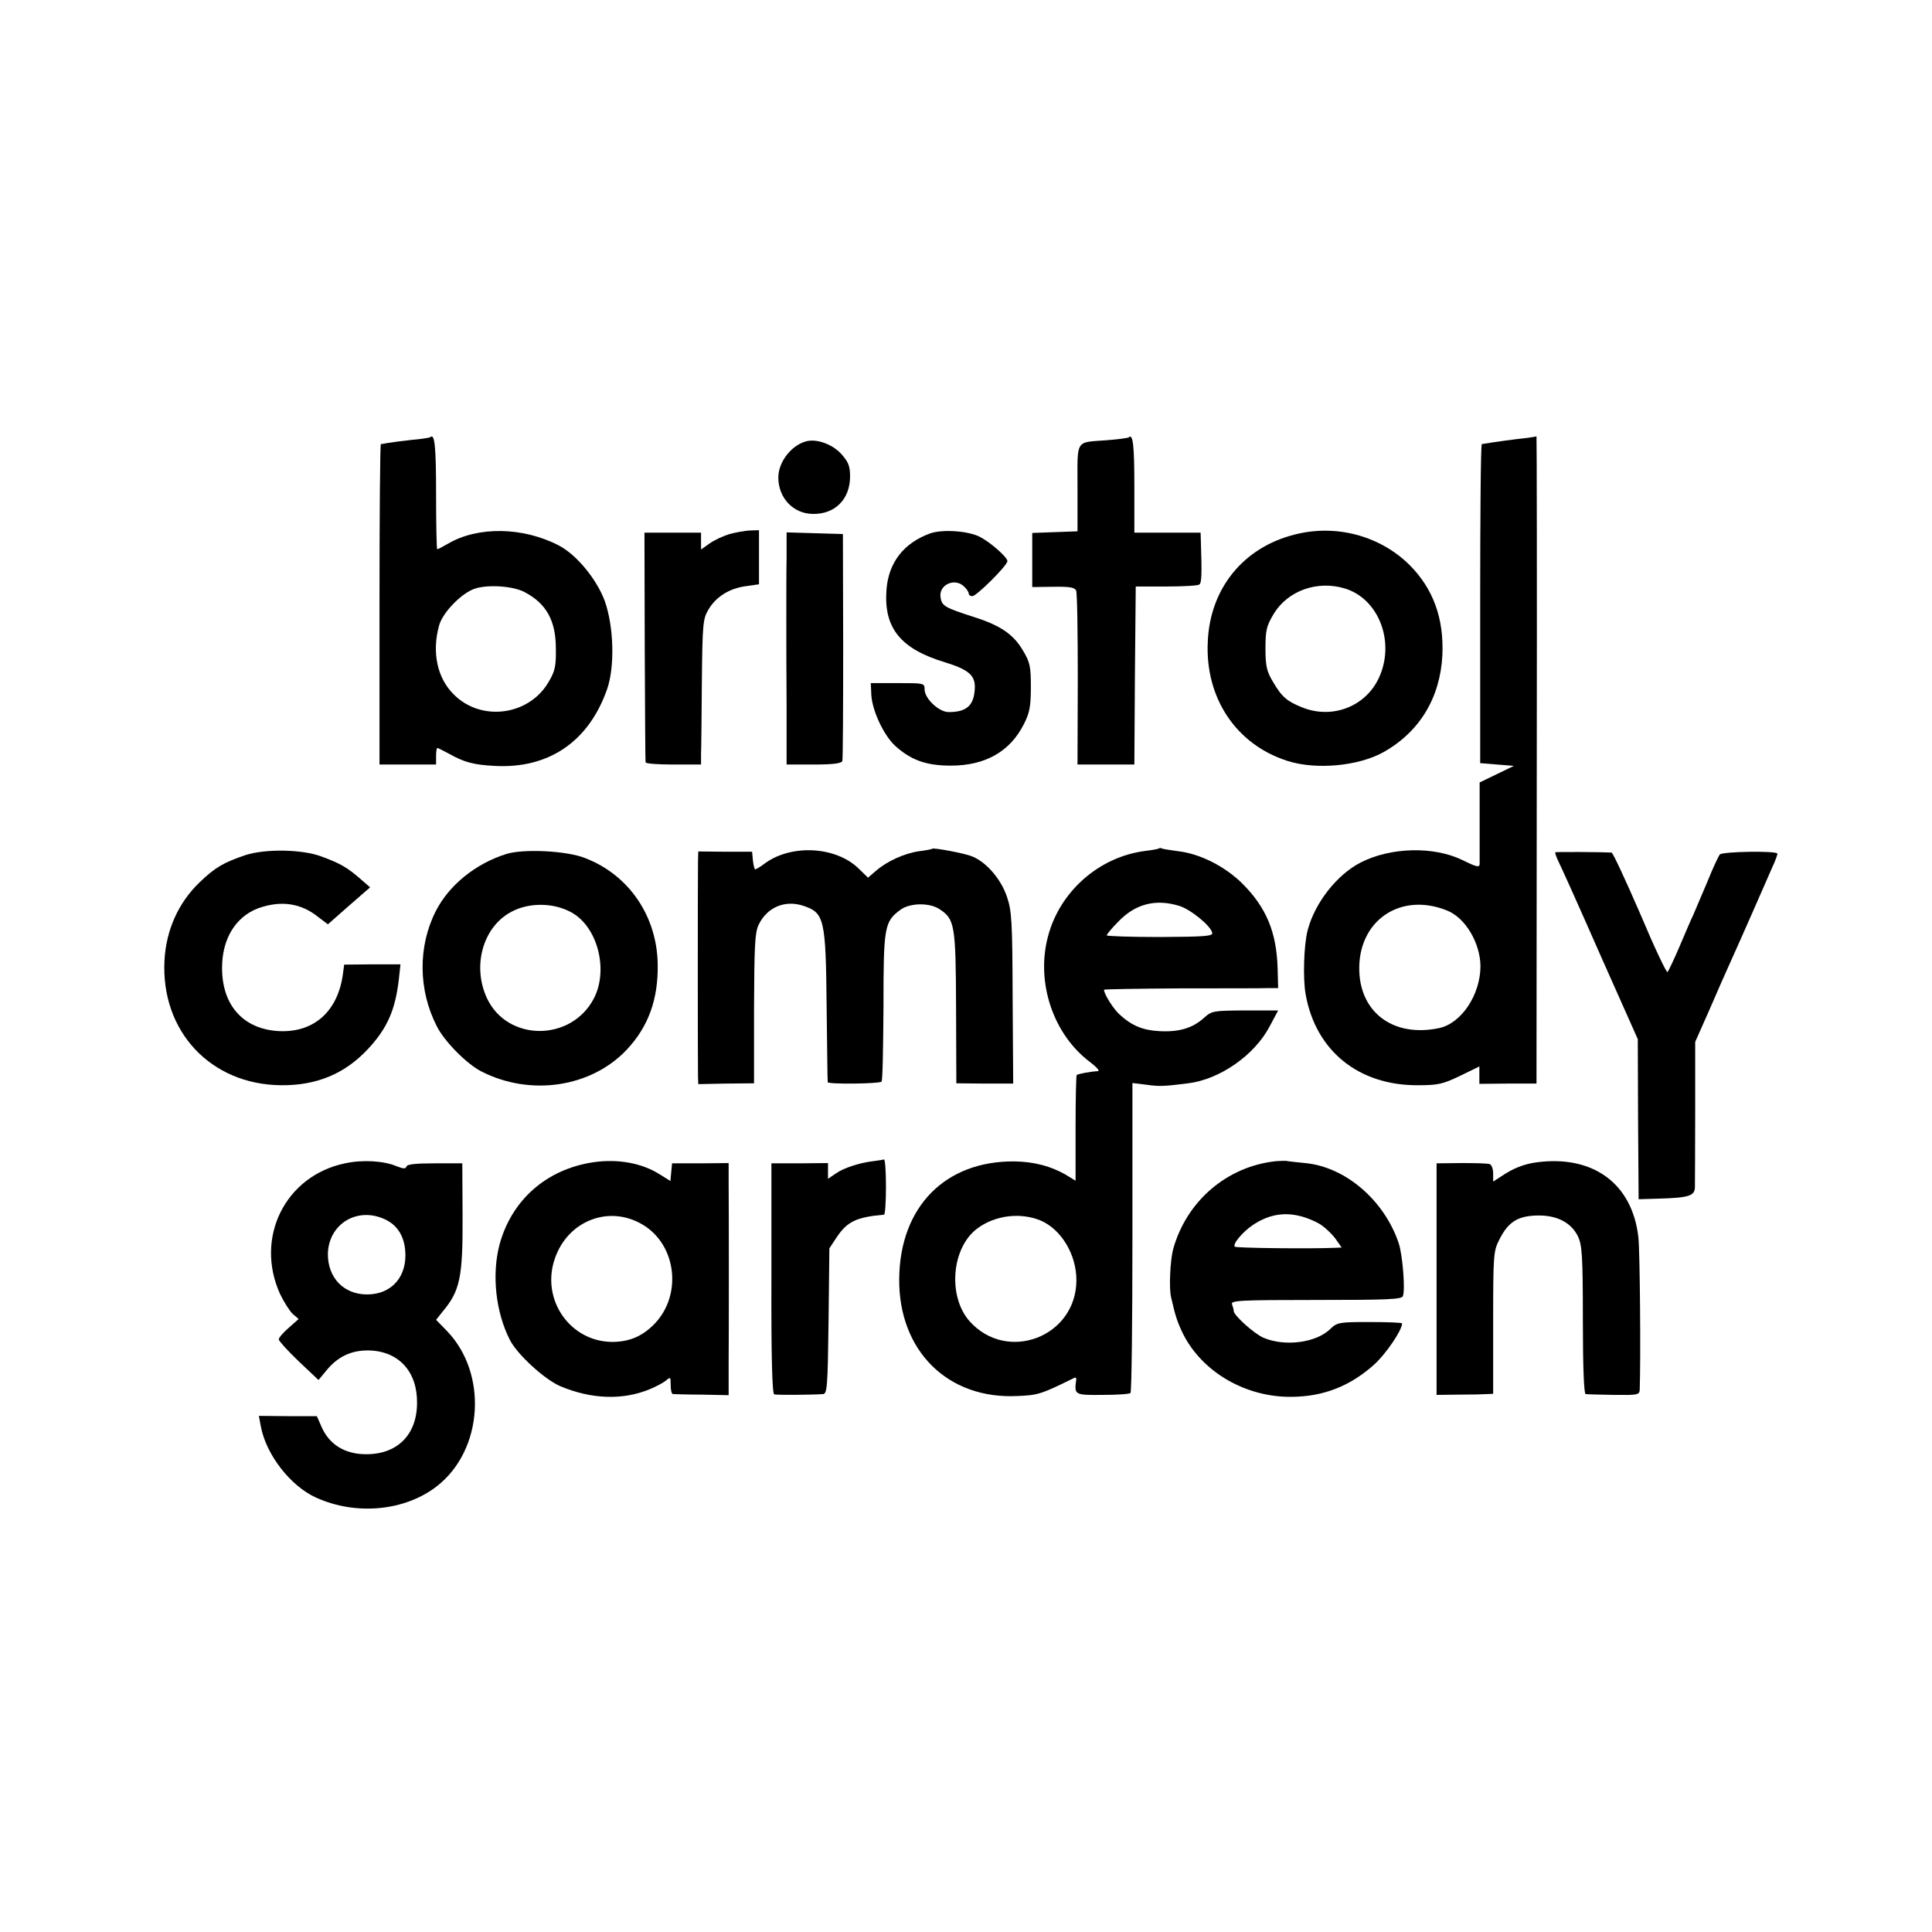
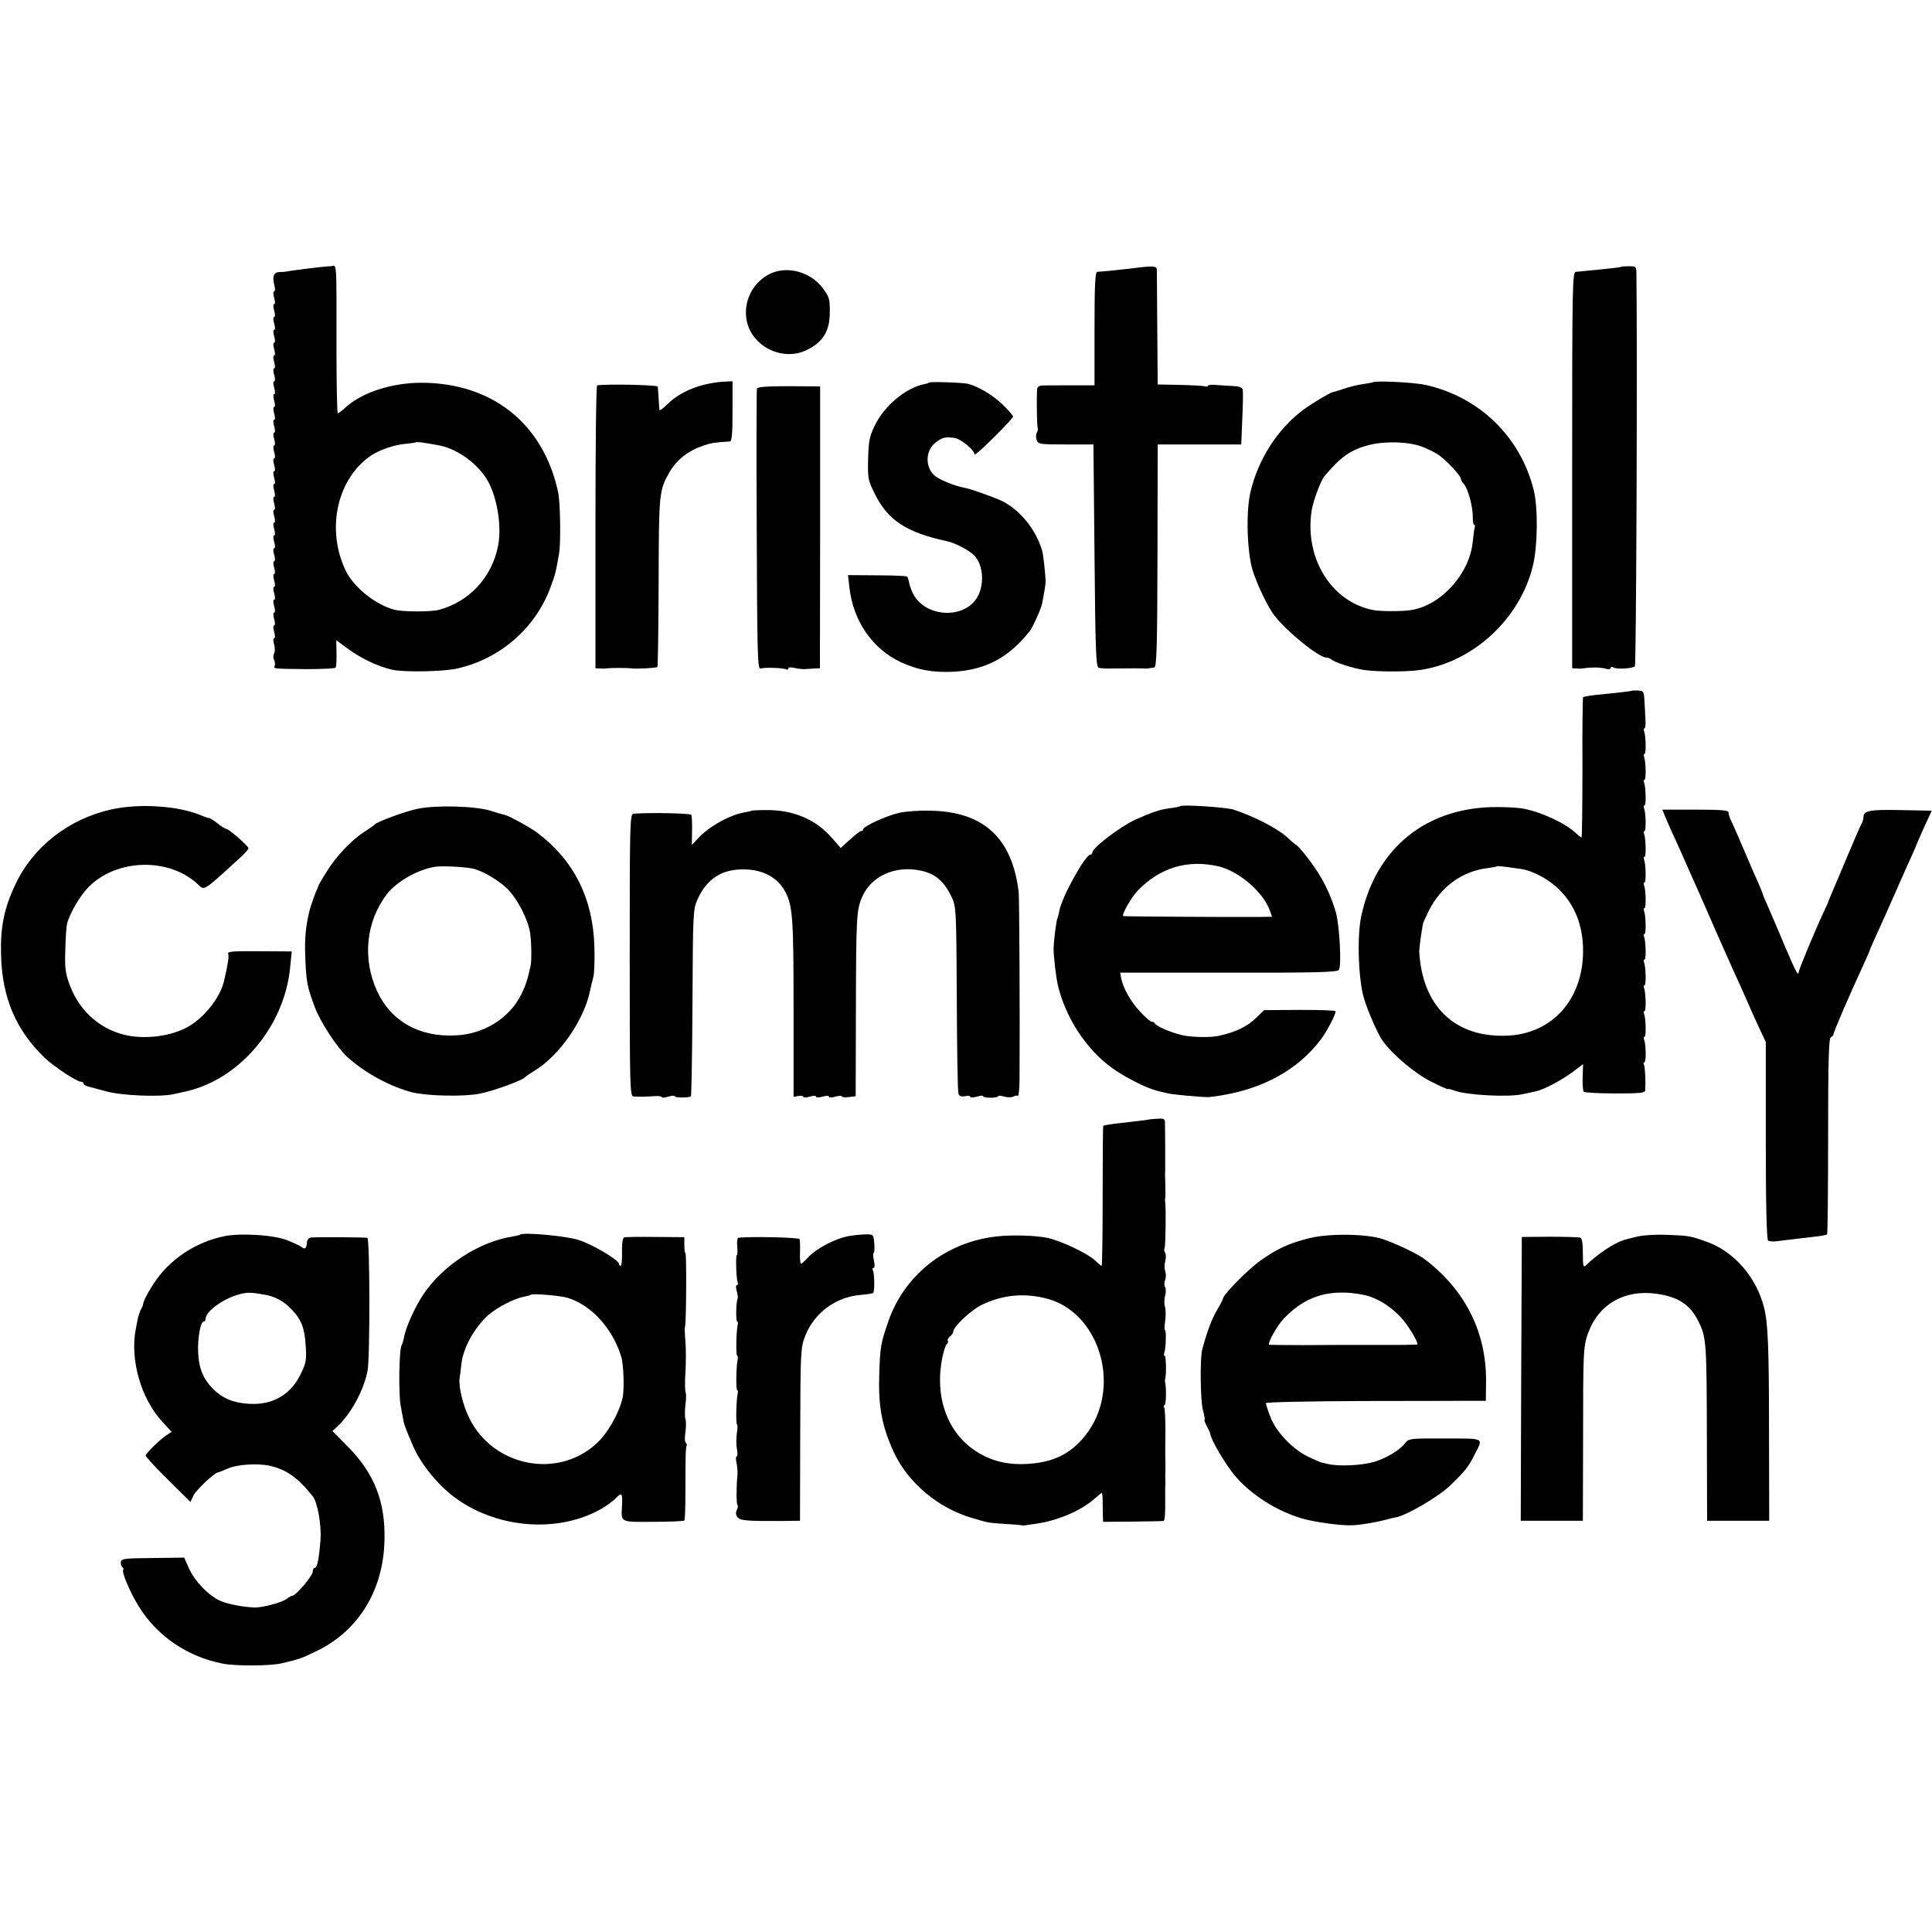
- <svg xmlns="http://www.w3.org/2000/svg" version="1.0" width="700pt" height="700pt" viewBox="0 0 700 700" preserveAspectRatio="xMidYMid meet">
-   <g transform="translate(0,700) scale(0.1,-0.1)" fill="#000000" stroke="none">
-     <path d="M1559 5416 c-2 -2 -33 -7 -69 -10 -36 -4 -74 -9 -85 -11 -11 -2 -22 -4 -25 -4 -3 -1 -5 -262 -5 -581 l0 -580 102 0 103 0 0 30 c0 17 2 30 5 30 2 0 21 -10 42 -21 55 -31 89 -40 165 -44 197 -11 342 89 408 279 28 82 24 226 -9 319 -29 78 -101 166 -165 200 -130 68 -294 71 -403 7 -19 -11 -36 -20 -39 -20 -2 0 -4 90 -4 199 0 174 -5 222 -21 207z m341 -561 c79 -41 114 -103 114 -205 1 -64 -3 -82 -27 -122 -71 -121 -244 -144 -343 -44 -60 59 -80 153 -53 250 13 47 81 117 129 133 47 16 138 10 180 -12z" />
-     <path d="M4089 5415 c-3 -2 -38 -7 -79 -10 -116 -9 -106 7 -106 -173 l0 -157 -82 -3 -82 -3 0 -98 0 -98 76 1 c58 1 78 -2 83 -14 4 -8 6 -153 6 -322 l-1 -308 103 0 103 0 2 322 3 323 110 0 c61 0 115 3 120 7 9 5 10 37 6 156 l-1 32 -120 0 -120 0 0 169 c0 148 -5 192 -21 176z" />
-     <path d="M5495 5409 c-63 -8 -108 -15 -126 -18 -4 0 -6 -261 -6 -578 l0 -578 61 -5 61 -5 -62 -30 -62 -30 0 -140 c0 -77 0 -147 0 -156 -1 -13 -12 -10 -63 15 -102 50 -259 47 -368 -9 -86 -44 -166 -146 -192 -245 -14 -52 -18 -178 -7 -235 37 -203 192 -328 406 -327 73 0 91 4 153 34 l70 34 0 -32 0 -31 104 1 103 0 1 1173 c1 645 0 1172 -1 1172 -1 -1 -33 -6 -72 -10z m-252 -1708 c66 -26 120 -117 121 -201 0 -104 -69 -208 -150 -225 -161 -34 -283 52 -289 205 -7 182 147 290 318 221z" />
-     <path d="M2925 5402 c-55 -12 -105 -74 -105 -132 0 -74 54 -131 124 -132 81 -2 136 53 136 136 0 36 -6 52 -30 79 -30 35 -86 57 -125 49z" />
-     <path d="M2643 5065 c-23 -7 -55 -22 -72 -34 l-31 -22 0 30 0 31 -103 0 -102 0 1 -412 c1 -227 2 -416 3 -420 1 -5 46 -8 101 -8 l100 0 0 38 c1 20 2 138 3 262 2 207 4 228 23 260 27 47 76 78 135 86 l49 7 0 98 0 98 -33 -1 c-18 -1 -52 -7 -74 -13z" />
-     <path d="M3369 5067 c-95 -35 -149 -105 -157 -202 -11 -140 50 -216 213 -265 84 -26 108 -47 107 -91 -2 -64 -28 -89 -95 -89 -35 0 -87 49 -87 82 0 23 -2 23 -97 23 l-98 0 2 -44 c4 -57 44 -143 85 -182 58 -53 113 -73 203 -73 125 0 215 51 265 151 20 39 25 63 25 133 0 75 -3 90 -28 132 -35 60 -82 92 -180 123 -102 33 -114 39 -119 69 -9 47 52 75 86 40 9 -8 16 -20 16 -25 0 -5 6 -9 13 -9 15 0 127 111 127 127 0 14 -61 68 -100 88 -43 22 -137 28 -181 12z" />
-     <path d="M4690 5063 c-186 -47 -306 -196 -314 -388 -10 -204 103 -373 289 -432 103 -33 257 -19 348 32 131 74 205 197 213 351 6 133 -33 241 -119 327 -107 106 -267 149 -417 110z m182 -195 c124 -37 184 -195 124 -324 -48 -104 -169 -151 -278 -107 -55 22 -74 38 -106 93 -22 37 -27 56 -27 120 0 68 4 82 30 126 51 84 158 122 257 92z" />
-     <path d="M2850 4980 c-1 -49 -1 -146 -1 -215 0 -69 0 -217 1 -330 l0 -205 99 0 c70 0 100 4 103 13 2 6 3 194 3 417 l-1 405 -102 3 -102 3 0 -91z" />
-     <path d="M3378 3925 c-2 -2 -23 -6 -47 -9 -52 -7 -117 -36 -157 -71 l-29 -25 -35 34 c-82 79 -241 88 -337 19 -17 -13 -34 -23 -37 -23 -2 0 -6 14 -8 32 l-3 32 -97 0 -98 1 -1 -35 c-1 -44 -1 -745 0 -781 l1 -27 101 2 101 1 0 271 c1 227 3 276 17 304 31 64 97 91 165 67 73 -25 78 -51 81 -362 2 -148 3 -273 4 -276 1 -8 187 -6 195 2 4 3 6 125 7 271 0 291 3 309 62 352 34 25 105 26 141 2 55 -36 59 -56 60 -356 l1 -275 103 -1 103 0 -2 309 c-1 281 -3 316 -21 369 -23 67 -80 131 -134 148 -33 11 -132 29 -136 25z" />
-     <path d="M4199 3926 c-2 -2 -24 -6 -49 -9 -167 -21 -310 -146 -353 -310 -44 -166 18 -353 151 -454 24 -18 38 -33 30 -34 -25 -1 -73 -10 -77 -14 -2 -3 -4 -89 -4 -193 l0 -190 -31 19 c-57 34 -120 50 -191 51 -250 2 -414 -164 -417 -424 -3 -261 175 -439 429 -426 75 3 86 7 206 66 5 2 8 -2 6 -9 -7 -53 -5 -54 96 -53 52 0 98 3 101 7 4 4 7 258 7 565 l0 558 49 -6 c50 -7 65 -6 153 5 114 14 239 101 294 204 l32 60 -120 0 c-116 -1 -120 -1 -150 -28 -40 -36 -90 -51 -160 -47 -59 3 -99 19 -142 58 -23 19 -59 76 -59 92 0 2 127 4 283 5 155 0 297 0 315 1 l33 0 -2 73 c-4 130 -41 219 -128 306 -63 62 -153 108 -233 117 -29 4 -56 8 -59 10 -3 2 -8 2 -10 0z m73 -208 c41 -12 116 -73 120 -98 3 -12 -27 -14 -189 -15 -106 0 -193 3 -193 6 0 4 19 27 43 51 61 63 134 82 219 56z m-502 -1140 c75 -32 130 -123 130 -216 0 -206 -252 -302 -388 -148 -79 91 -64 266 29 335 64 48 156 59 229 29z" />
-     <path d="M890 3902 c-80 -27 -111 -45 -167 -99 -77 -74 -121 -173 -127 -282 -14 -257 167 -451 423 -453 128 -1 230 41 314 131 70 75 99 141 112 252 l6 55 -102 0 -102 -1 -4 -30 c-17 -137 -103 -216 -230 -211 -135 6 -215 99 -208 246 5 102 59 179 145 204 76 23 143 11 201 -35 l37 -28 76 67 77 67 -38 33 c-44 38 -70 54 -139 79 -69 26 -202 28 -274 5z" />
-     <path d="M1835 3906 c-112 -35 -208 -113 -256 -207 -65 -128 -64 -286 4 -418 27 -54 108 -136 161 -163 178 -91 398 -58 527 79 78 83 114 182 112 308 -2 175 -104 325 -263 386 -67 27 -224 34 -285 15z m232 -210 c97 -50 139 -208 85 -313 -82 -158 -314 -158 -388 1 -54 117 -14 259 90 313 62 33 149 33 213 -1z" />
-     <path d="M5635 3912 c-1 -2 3 -15 10 -30 8 -15 76 -166 151 -337 l138 -310 1 -290 2 -290 69 2 c113 3 134 10 135 41 0 15 1 140 1 277 l0 250 51 115 c27 63 62 142 77 175 15 33 51 114 80 180 29 66 61 139 71 162 11 23 19 46 19 50 0 11 -199 8 -209 -3 -4 -5 -25 -49 -45 -99 -21 -49 -44 -103 -51 -120 -8 -16 -30 -68 -50 -115 -20 -47 -40 -88 -43 -92 -4 -4 -49 92 -100 213 -52 120 -98 219 -103 220 -33 2 -201 3 -204 1z" />
-     <path d="M1250 2785 c-217 -45 -328 -270 -235 -474 14 -29 35 -62 46 -72 l21 -18 -36 -32 c-20 -17 -36 -36 -36 -42 0 -5 32 -41 72 -79 l72 -68 29 35 c42 51 92 74 157 72 106 -4 173 -78 171 -192 -1 -122 -82 -193 -206 -183 -65 6 -113 39 -139 96 l-18 41 -105 0 -105 1 7 -38 c19 -102 107 -216 200 -258 145 -66 323 -49 439 42 167 131 184 408 35 562 l-39 40 23 29 c64 76 74 124 73 348 l-1 190 -99 0 c-67 0 -100 -3 -103 -11 -3 -10 -12 -9 -37 1 -46 19 -122 24 -186 10z m145 -203 c43 -20 68 -58 73 -111 9 -95 -48 -161 -138 -161 -85 0 -143 61 -142 148 3 108 107 171 207 124z" />
-     <path d="M2150 2789 c-169 -25 -296 -136 -340 -298 -29 -109 -14 -246 38 -347 27 -52 124 -141 181 -166 113 -48 228 -52 326 -11 22 9 48 23 58 31 16 14 17 13 17 -16 0 -18 3 -32 8 -33 4 0 51 -2 105 -2 l97 -2 0 110 c1 116 1 554 0 665 l0 66 -102 -1 -103 0 -3 -32 -3 -32 -37 23 c-65 42 -153 58 -242 45z m180 -227 c122 -74 142 -255 41 -359 -43 -44 -89 -64 -150 -65 -154 -1 -262 152 -211 301 47 139 198 197 320 123z" />
-     <path d="M3165 2793 c-52 -6 -109 -25 -137 -45 l-28 -19 0 28 0 29 -102 -1 -103 0 0 -417 c-1 -282 3 -418 10 -420 9 -3 134 -2 177 1 15 1 17 26 20 264 l3 264 27 41 c38 56 70 72 171 81 4 1 7 46 7 101 0 55 -3 99 -7 99 -5 -1 -21 -4 -38 -6z" />
-     <path d="M4625 2793 c-179 -18 -327 -145 -375 -321 -10 -40 -15 -138 -7 -172 16 -70 23 -91 44 -134 70 -138 227 -229 393 -227 116 1 212 39 299 117 42 38 101 124 101 149 0 3 -53 5 -117 5 -112 0 -118 -1 -144 -26 -51 -49 -163 -64 -241 -31 -33 14 -108 81 -108 97 0 5 -3 15 -6 24 -6 14 25 16 304 16 259 0 311 2 315 14 9 23 -1 148 -15 191 -52 156 -194 278 -340 291 -29 3 -57 6 -63 7 -5 2 -23 1 -40 0z m163 -232 c17 -12 41 -35 52 -51 l21 -30 -23 -1 c-86 -4 -360 -1 -364 4 -9 9 27 52 63 77 54 37 110 49 169 35 28 -6 65 -22 82 -34z" />
-     <path d="M5570 2789 c-48 -6 -88 -22 -132 -52 l-28 -18 0 29 c0 17 -6 32 -12 34 -7 3 -53 4 -103 4 l-90 -1 0 -419 0 -420 80 1 c44 0 90 1 103 2 l22 1 0 258 c0 248 1 259 23 302 32 63 66 84 135 86 72 2 124 -25 149 -75 15 -32 18 -68 18 -303 0 -171 4 -268 10 -269 6 -1 52 -2 103 -3 86 -1 92 0 93 19 4 103 1 504 -5 553 -22 193 -163 297 -366 271z" />
+ <svg xmlns="http://www.w3.org/2000/svg" version="1.0" width="902pt" height="902pt" viewBox="0 0 902 902" preserveAspectRatio="xMidYMid meet">
+   <g transform="translate(0,902) scale(0.1,-0.1)" fill="#000000" stroke="none">
+     <path d="M1427 7765 c-48 -6 -90 -12 -92 -13 -3 -1 -16 -2 -29 -2 -28 0 -36 -21 -25 -62 4 -16 4 -28 -1 -28 -5 0 -5 -13 0 -30 5 -17 5 -30 0 -30 -5 0 -5 -13 0 -30 5 -17 5 -30 0 -30 -5 0 -5 -13 0 -30 5 -17 5 -30 0 -30 -5 0 -5 -13 0 -30 5 -17 5 -30 0 -30 -5 0 -5 -13 0 -30 5 -17 5 -30 0 -30 -5 0 -5 -13 0 -30 5 -17 5 -30 0 -30 -5 0 -5 -13 0 -30 5 -17 5 -30 0 -30 -5 0 -5 -13 0 -30 5 -17 5 -30 0 -30 -5 0 -5 -13 0 -30 5 -17 5 -30 0 -30 -5 0 -5 -13 0 -30 5 -17 5 -30 0 -30 -5 0 -5 -13 0 -30 5 -17 5 -30 0 -30 -5 0 -5 -13 0 -30 5 -17 5 -30 0 -30 -5 0 -5 -13 0 -30 5 -17 5 -30 0 -30 -5 0 -5 -13 0 -30 5 -17 5 -30 0 -30 -5 0 -5 -13 0 -30 5 -17 5 -30 0 -30 -5 0 -5 -13 0 -30 5 -17 5 -30 0 -30 -5 0 -5 -13 0 -30 5 -17 5 -30 0 -30 -5 0 -5 -13 0 -30 5 -17 5 -30 0 -30 -5 0 -5 -13 0 -30 5 -17 5 -30 0 -30 -5 0 -5 -13 0 -30 5 -17 5 -30 0 -30 -5 0 -5 -13 0 -30 5 -17 5 -30 0 -30 -5 0 -5 -13 0 -30 5 -17 5 -30 0 -30 -5 0 -5 -13 0 -30 5 -17 5 -30 0 -30 -5 0 -5 -13 0 -30 5 -17 5 -30 0 -30 -5 0 -5 -13 0 -30 5 -17 5 -30 0 -30 -5 0 -5 -13 0 -30 5 -17 5 -30 0 -30 -5 0 -5 -13 0 -30 5 -17 5 -30 0 -30 -5 0 -5 -13 0 -29 4 -15 4 -34 0 -42 -5 -7 -5 -20 -1 -28 5 -9 6 -22 4 -28 -6 -16 -15 -15 145 -17 74 0 136 3 139 7 3 5 5 35 4 68 l-1 60 38 -28 c67 -52 152 -94 224 -110 55 -12 239 -9 303 6 200 45 364 188 434 376 23 61 26 72 41 160 9 51 6 238 -4 286 -69 322 -309 513 -643 512 -134 -1 -268 -44 -345 -111 -19 -18 -38 -32 -41 -32 -3 0 -6 127 -6 283 0 455 3 406 -28 404 -16 0 -67 -6 -116 -12z m626 -825 c88 -18 184 -90 227 -170 43 -80 63 -213 45 -300 -29 -146 -134 -259 -275 -297 -36 -10 -167 -10 -207 0 -90 23 -195 107 -232 189 -89 194 -35 427 124 533 40 26 112 50 160 53 22 2 41 5 43 6 4 5 49 -1 115 -14z" />
+     <path d="M5285 7767 c-53 -6 -124 -14 -162 -16 -10 -1 -13 -61 -13 -265 l0 -265 -112 0 c-62 0 -122 0 -134 -1 -12 0 -21 -7 -22 -17 -3 -44 -1 -177 3 -181 2 -3 1 -12 -4 -21 -5 -9 -5 -25 -1 -36 7 -19 16 -20 136 -20 l129 0 5 -520 c4 -451 7 -520 20 -523 8 -2 38 -4 65 -3 62 1 144 1 153 0 4 -1 12 0 17 1 6 1 16 3 24 4 11 1 14 88 15 521 l1 520 195 0 195 0 5 120 c3 66 4 127 2 136 -3 11 -17 16 -50 17 -26 1 -62 4 -79 5 -18 2 -33 0 -33 -4 0 -4 -8 -5 -18 -2 -10 2 -63 5 -118 6 l-99 2 -2 260 c-1 143 -2 267 -2 276 -1 18 -17 19 -116 6z" />
+     <path d="M7568 7774 c-3 -2 -52 -8 -168 -19 -14 -2 -33 -3 -42 -4 -17 -1 -18 -52 -18 -926 l0 -925 23 -1 c12 -1 27 0 32 1 28 5 73 5 98 -1 16 -5 27 -4 27 2 0 6 5 7 12 3 15 -10 90 -5 101 5 6 6 12 1440 7 1832 0 34 -2 36 -35 36 -19 0 -36 -1 -37 -3z" />
+     <path d="M3619 7751 c-105 -33 -164 -154 -124 -258 39 -102 166 -155 265 -110 80 36 114 89 114 178 1 60 -2 72 -30 110 -51 71 -146 104 -225 80z" />
+     <path d="M3284 7223 c-67 -17 -127 -49 -169 -91 -19 -19 -36 -31 -36 -26 -1 5 -3 29 -4 54 -2 25 -3 50 -4 55 -1 8 -238 13 -283 6 -5 0 -8 -298 -8 -661 l0 -660 23 -1 c12 -1 27 0 32 1 13 2 97 2 110 0 19 -4 119 1 124 6 3 2 5 181 6 397 1 416 2 428 51 513 35 59 87 100 159 124 35 12 56 15 123 19 9 1 12 36 12 141 l0 140 -44 -2 c-23 -1 -65 -8 -92 -15z" />
+     <path d="M4337 7234 c-2 -3 -13 -6 -24 -8 -84 -17 -185 -101 -229 -193 -24 -49 -29 -72 -31 -155 -2 -93 -1 -99 33 -167 60 -120 147 -177 332 -217 41 -8 109 -44 132 -69 43 -46 47 -143 8 -201 -67 -97 -240 -83 -295 24 -7 13 -15 36 -18 49 -2 14 -7 28 -10 31 -2 3 -66 6 -141 6 l-135 1 7 -60 c18 -155 107 -284 239 -346 79 -37 150 -50 249 -45 149 9 256 66 354 190 14 18 52 102 57 127 9 43 17 95 17 104 -3 52 -11 127 -17 146 -29 97 -102 187 -185 229 -37 18 -149 58 -178 63 -43 7 -121 39 -140 58 -44 40 -41 116 5 152 32 25 47 29 91 22 31 -6 92 -57 92 -77 0 -5 41 31 90 80 50 49 90 93 90 97 0 5 -23 31 -51 58 -45 43 -112 83 -159 95 -24 6 -178 11 -183 6z" />
+     <path d="M6409 7235 c-2 -1 -22 -5 -44 -8 -22 -3 -56 -11 -75 -17 -46 -15 -59 -19 -68 -21 -13 -2 -96 -52 -137 -82 -121 -90 -213 -234 -248 -389 -20 -92 -15 -272 11 -360 20 -65 72 -174 102 -212 61 -78 208 -196 242 -196 8 0 18 -4 24 -9 14 -13 102 -42 154 -49 58 -9 202 -9 260 0 248 36 468 240 527 488 22 91 24 268 4 350 -61 249 -253 437 -506 493 -53 12 -237 21 -246 12z m232 -301 c24 -10 58 -26 74 -37 35 -23 105 -98 105 -111 0 -5 6 -17 14 -25 20 -22 43 -109 42 -154 0 -20 2 -37 6 -37 4 0 6 -6 3 -12 -2 -7 -6 -37 -9 -66 -14 -149 -146 -297 -286 -320 -42 -7 -145 -7 -180 0 -196 39 -321 244 -286 466 7 43 42 138 59 158 76 91 123 124 207 146 79 20 188 16 251 -8z" />
+     <path d="M3534 7206 c-2 -6 -3 -303 -1 -661 2 -572 4 -650 17 -646 23 6 108 3 120 -4 5 -3 10 -2 10 4 0 5 11 7 28 3 15 -4 36 -6 47 -6 11 1 32 2 47 3 l26 1 1 658 0 658 -145 1 c-100 0 -147 -3 -150 -11z" />
+     <path d="M7618 5795 c-3 -2 -51 -8 -172 -20 -28 -3 -52 -8 -55 -10 -2 -3 -4 -151 -3 -330 0 -179 -2 -325 -4 -325 -3 0 -15 9 -27 21 -50 47 -170 102 -253 115 -20 3 -68 6 -108 6 -332 4 -573 -189 -641 -511 -20 -94 -13 -296 13 -382 18 -61 65 -167 87 -198 46 -64 150 -152 223 -189 45 -23 82 -39 82 -37 0 3 12 0 28 -6 55 -22 256 -33 323 -17 24 5 51 11 60 13 34 7 117 50 167 87 l53 40 -2 -61 c-1 -33 1 -64 5 -68 4 -4 70 -8 147 -8 116 0 139 2 140 15 3 43 -1 111 -6 120 -3 6 -3 10 2 10 9 0 8 83 -1 106 -3 8 -2 14 2 14 8 0 6 85 -2 106 -3 8 -2 14 2 14 8 0 6 85 -2 106 -3 8 -2 14 2 14 8 0 6 85 -2 106 -3 8 -2 14 2 14 8 0 6 85 -2 106 -3 8 -2 14 2 14 8 0 6 85 -2 106 -3 8 -2 14 2 14 8 0 6 85 -2 106 -3 8 -2 14 2 14 8 0 6 85 -2 106 -3 8 -2 14 2 14 8 0 6 85 -2 106 -3 8 -2 14 2 14 8 0 6 85 -2 106 -3 8 -2 14 2 14 8 0 6 85 -2 106 -3 8 -2 14 2 14 8 0 6 85 -2 106 -3 8 -2 14 2 14 8 0 6 85 -2 106 -3 8 -2 14 2 14 4 0 6 21 4 47 -1 27 -4 66 -5 88 -2 36 -5 40 -29 41 -15 1 -29 0 -30 -1z m-523 -831 c58 -7 135 -48 184 -97 74 -72 112 -170 112 -286 0 -225 -142 -386 -351 -396 -246 -12 -401 136 -414 395 0 12 10 90 18 130 1 3 13 30 28 60 55 110 155 183 273 197 22 3 41 6 43 8 3 3 21 1 107 -11z" />
+     <path d="M520 5241 c-199 -44 -367 -175 -449 -352 -52 -110 -70 -198 -66 -329 5 -199 70 -350 204 -479 43 -41 149 -111 168 -111 7 0 13 -4 13 -9 0 -5 10 -11 23 -14 12 -3 49 -13 82 -22 70 -20 254 -28 317 -13 24 5 50 11 58 13 252 57 461 308 485 583 l7 70 -151 1 c-119 1 -149 -1 -146 -11 5 -12 0 -46 -19 -128 -16 -70 -80 -156 -152 -204 -71 -47 -186 -68 -284 -53 -129 20 -236 109 -283 235 -22 58 -25 81 -22 167 1 55 5 110 8 122 12 48 60 130 99 170 130 134 375 141 510 16 34 -32 21 -40 206 129 17 16 32 33 32 38 0 10 -92 90 -103 90 -5 0 -25 12 -44 28 -20 15 -37 25 -37 23 -1 -2 -18 4 -39 13 -106 44 -286 56 -417 27z" />
+     <path d="M1950 5244 c-59 -12 -188 -60 -200 -73 -3 -4 -25 -19 -50 -35 -61 -40 -132 -115 -177 -189 -21 -33 -38 -63 -38 -66 0 -3 -3 -10 -6 -16 -6 -10 -30 -79 -35 -100 -17 -74 -22 -126 -19 -205 4 -121 9 -148 45 -243 26 -69 105 -190 152 -232 81 -74 201 -139 303 -165 72 -17 239 -21 315 -6 62 12 199 62 210 76 3 3 22 17 44 30 119 72 235 240 262 380 3 14 9 40 14 58 5 19 7 84 5 145 -7 224 -96 400 -265 528 -34 26 -135 81 -155 85 -5 1 -35 9 -65 19 -72 22 -254 27 -340 9z m251 -278 c44 -7 125 -53 169 -97 46 -46 95 -141 105 -204 6 -42 8 -129 2 -155 -15 -68 -23 -91 -44 -134 -56 -111 -174 -184 -306 -190 -170 -9 -303 67 -367 208 -69 151 -51 324 46 451 44 58 143 115 224 128 26 5 125 1 171 -7z" />
+     <path d="M5510 5256 c-3 -2 -26 -7 -52 -10 -45 -6 -82 -19 -158 -53 -71 -33 -200 -131 -200 -153 0 -5 -4 -10 -9 -10 -24 0 -132 -195 -145 -261 -2 -13 -7 -31 -10 -39 -5 -13 -16 -102 -17 -135 -1 -33 11 -137 20 -175 36 -151 131 -297 250 -384 57 -42 162 -96 211 -108 19 -5 44 -11 55 -13 17 -5 151 -17 180 -17 6 -1 30 2 55 6 205 31 369 121 476 262 29 38 74 125 69 133 -2 4 -77 6 -168 6 l-165 -1 -34 -33 c-45 -44 -96 -69 -178 -87 -33 -8 -108 -7 -155 0 -50 8 -137 43 -143 58 -2 4 -9 8 -15 8 -6 0 -31 21 -55 48 -44 46 -79 110 -88 157 l-4 24 506 0 c412 -1 508 2 515 13 13 20 3 206 -14 268 -24 84 -64 165 -120 239 -27 36 -55 69 -61 73 -6 3 -29 22 -50 42 -47 41 -153 95 -246 126 -35 11 -242 25 -250 16z m180 -281 c95 -23 208 -120 239 -207 l10 -28 -57 -1 c-145 -1 -636 2 -638 4 -8 7 38 88 67 118 103 108 234 148 379 114z" />
+     <path d="M3508 5235 c-2 -2 -16 -5 -33 -8 -67 -11 -167 -67 -217 -122 l-28 -30 1 66 c1 37 -1 71 -4 75 -4 7 -196 11 -269 5 -17 -1 -18 -40 -18 -660 0 -622 1 -660 18 -660 9 -1 24 -1 32 -1 8 -1 34 1 58 2 23 2 42 0 42 -4 0 -4 14 -3 30 2 17 5 30 6 30 2 0 -8 68 -8 76 0 2 3 6 201 7 439 2 421 3 435 24 481 43 95 113 140 214 139 91 0 161 -38 196 -106 34 -65 38 -126 38 -543 l0 -413 22 4 c13 2 23 1 23 -4 0 -4 14 -4 30 1 17 5 30 5 30 0 0 -5 13 -5 30 0 17 5 30 5 30 0 0 -5 13 -5 30 0 17 5 30 5 30 1 0 -4 15 -5 33 -3 l32 4 1 411 c1 423 3 458 28 517 43 101 156 151 276 125 69 -15 108 -50 144 -125 20 -43 21 -61 23 -474 1 -235 4 -435 8 -443 3 -10 14 -14 30 -11 14 3 25 2 25 -3 0 -4 14 -4 30 1 17 5 30 6 30 2 0 -4 16 -7 35 -7 19 0 35 3 35 7 0 4 13 3 29 -2 15 -4 34 -4 42 0 7 5 17 6 21 4 4 -3 8 34 8 83 2 265 -1 842 -4 868 -30 251 -162 374 -407 380 -53 2 -121 -3 -151 -10 -59 -13 -168 -63 -168 -77 0 -4 -4 -8 -10 -8 -5 0 -28 -18 -52 -40 l-43 -39 -42 48 c-76 87 -182 131 -310 129 -34 0 -64 -2 -65 -3z" />
+     <path d="M7776 5203 c9 -21 26 -60 39 -88 13 -27 42 -93 65 -145 23 -52 50 -113 60 -135 10 -22 41 -94 70 -160 29 -66 65 -147 80 -180 15 -33 44 -96 63 -140 19 -44 47 -107 63 -140 l28 -60 0 -460 c0 -300 4 -462 11 -467 5 -4 23 -5 40 -3 29 4 57 7 175 21 30 3 57 8 60 11 3 2 5 210 5 460 0 352 3 457 13 461 6 2 12 8 12 13 0 10 76 187 141 327 16 35 29 65 29 67 0 2 13 32 29 67 16 35 57 125 90 201 33 75 68 154 78 175 9 20 17 39 18 42 3 9 45 104 60 135 l14 30 -146 3 c-147 3 -173 -3 -173 -34 0 -8 -4 -22 -10 -32 -5 -9 -34 -75 -64 -147 -30 -71 -62 -148 -72 -170 -9 -22 -18 -42 -18 -45 -1 -3 -9 -21 -18 -40 -40 -85 -120 -276 -120 -288 -2 -22 -14 0 -68 128 -29 69 -63 149 -76 178 -13 29 -24 55 -24 57 0 3 -10 27 -21 53 -12 26 -27 61 -34 77 -49 116 -79 184 -91 209 -8 16 -14 35 -14 43 0 10 -32 13 -154 13 l-155 0 15 -37z" />
+     <path d="M5367 3794 c-1 -1 -27 -5 -57 -8 -30 -4 -77 -9 -105 -12 -27 -4 -52 -8 -54 -10 -2 -2 -3 -150 -3 -329 0 -179 -2 -325 -5 -325 -2 0 -16 11 -31 26 -35 32 -152 88 -218 104 -54 12 -170 16 -244 7 -235 -27 -428 -180 -503 -397 -35 -102 -38 -118 -42 -245 -5 -152 12 -242 68 -365 65 -141 206 -260 362 -306 80 -24 80 -24 160 -29 39 -2 72 -5 75 -6 6 -2 7 -2 60 6 104 14 212 59 278 116 18 16 34 29 36 29 2 0 4 -17 4 -37 0 -21 1 -52 1 -68 l1 -30 138 1 c75 1 140 2 144 3 7 1 9 41 8 116 0 11 0 29 0 40 1 11 1 27 1 35 -1 8 -1 29 0 45 0 17 0 36 0 43 -1 22 -1 45 0 144 0 53 -2 102 -6 107 -3 6 -3 11 2 11 7 0 9 75 3 105 -2 6 -1 13 0 18 6 20 4 107 -2 107 -4 0 -5 6 -2 14 7 19 10 106 3 106 -3 0 -3 20 1 44 3 24 3 53 -1 64 -4 12 -4 34 0 50 5 16 5 35 1 42 -5 7 -5 23 0 34 4 12 4 30 0 41 -4 11 -4 32 0 46 4 15 4 32 0 40 -5 7 -6 17 -3 22 5 8 7 190 3 212 -1 6 -1 15 0 20 1 6 1 30 1 55 -1 25 -2 51 -2 58 1 6 1 32 1 57 0 25 0 52 0 60 0 49 -1 112 -1 127 0 14 -8 17 -35 15 -20 -1 -36 -3 -37 -3z m-487 -835 c247 -58 357 -400 201 -622 -71 -101 -161 -147 -294 -152 -89 -4 -165 16 -234 62 -132 87 -191 256 -153 437 6 31 16 58 21 62 5 3 7 9 4 14 -3 4 2 13 10 20 8 7 15 16 15 21 0 25 84 104 138 129 93 44 190 54 292 29z" />
+     <path d="M1050 3249 c-137 -27 -261 -110 -334 -224 -29 -45 -47 -80 -48 -95 0 -3 -4 -13 -10 -23 -5 -10 -11 -28 -14 -40 -2 -12 -7 -35 -10 -52 -28 -142 24 -324 123 -432 l44 -48 -23 -15 c-32 -21 -98 -86 -98 -96 0 -5 47 -56 104 -112 l105 -104 15 31 c14 27 97 105 114 107 4 0 25 9 46 18 42 19 139 25 194 13 80 -18 132 -55 203 -144 22 -29 41 -136 35 -207 -7 -86 -15 -126 -27 -126 -5 0 -9 -8 -9 -18 0 -19 -79 -112 -95 -112 -4 0 -16 -6 -24 -13 -21 -18 -118 -44 -156 -42 -65 4 -131 18 -165 35 -52 27 -110 88 -137 146 l-23 52 -147 -2 c-131 -1 -146 -3 -149 -18 -1 -10 2 -20 7 -24 5 -3 7 -9 4 -14 -7 -11 33 -106 73 -170 86 -139 227 -235 392 -267 61 -12 220 -11 273 1 89 21 92 22 172 61 191 95 305 283 310 513 5 180 -47 313 -171 438 l-72 73 25 23 c62 58 122 169 139 258 12 60 11 620 -1 621 -29 3 -252 4 -265 1 -9 -2 -17 -12 -17 -24 -2 -27 -10 -33 -25 -20 -7 6 -38 20 -68 32 -61 24 -213 34 -290 19z m183 -273 c50 -8 91 -30 127 -68 47 -48 62 -87 67 -169 5 -66 2 -82 -21 -130 -47 -100 -132 -150 -244 -143 -72 4 -122 25 -167 69 -46 47 -67 96 -70 172 -3 64 11 143 26 143 5 0 9 6 9 13 0 35 85 96 160 115 36 9 48 9 113 -2z" />
+     <path d="M2429 3256 c-2 -2 -18 -6 -36 -9 -158 -25 -327 -135 -419 -274 -37 -56 -80 -151 -88 -197 -2 -14 -8 -31 -11 -37 -12 -18 -15 -231 -4 -284 5 -27 11 -59 13 -70 4 -19 12 -40 44 -115 39 -90 123 -192 210 -252 198 -137 476 -154 672 -41 25 15 55 37 67 50 26 27 30 22 27 -37 -4 -79 -11 -76 145 -75 77 0 142 3 146 6 3 3 5 59 5 125 0 175 1 217 6 225 2 4 0 10 -4 13 -5 3 -6 25 -2 49 3 24 4 52 0 62 -3 9 -3 39 0 66 4 27 4 53 1 58 -3 5 -4 47 -1 93 3 45 3 111 0 146 -3 35 -4 65 -2 67 6 6 8 345 2 345 -3 0 -5 17 -5 37 l0 37 -135 1 c-74 1 -140 0 -146 -2 -7 -3 -11 -29 -10 -69 1 -35 -2 -64 -6 -64 -4 0 -8 4 -8 9 0 18 -123 91 -189 112 -58 19 -260 37 -272 25z m217 -294 c111 -32 213 -141 254 -275 12 -37 15 -153 7 -192 -17 -74 -71 -169 -124 -216 -181 -165 -479 -106 -591 118 -30 59 -52 149 -46 189 2 11 5 40 8 65 8 75 58 166 123 227 40 36 123 80 170 88 15 3 29 7 31 9 7 7 128 -3 168 -13z" />
+     <path d="M3962 3249 c-61 -11 -147 -56 -185 -95 -17 -19 -34 -34 -37 -34 -4 0 -6 24 -5 53 1 28 0 57 -2 62 -2 8 -235 13 -287 6 -4 -1 -6 -19 -4 -41 2 -22 1 -40 -2 -40 -6 0 -3 -109 4 -127 3 -7 1 -13 -4 -13 -5 0 -5 -12 0 -29 4 -16 6 -31 4 -34 -7 -7 -10 -107 -2 -107 3 0 4 -8 2 -17 -7 -31 -9 -143 -2 -143 3 0 4 -8 2 -17 -7 -31 -9 -143 -2 -143 3 0 4 -8 2 -17 -7 -30 -9 -143 -3 -143 3 0 3 -19 -1 -42 -3 -24 -3 -58 1 -75 3 -18 3 -33 -2 -33 -4 0 -4 -12 -1 -27 4 -16 6 -41 5 -58 -6 -62 -5 -136 0 -142 4 -3 2 -13 -3 -23 -6 -11 -5 -23 3 -33 12 -17 48 -19 212 -18 l80 1 1 403 c1 390 2 404 23 459 41 107 143 183 257 192 31 3 58 7 61 10 7 7 6 94 -2 106 -3 5 -2 10 3 10 6 0 7 14 2 35 -4 19 -5 35 -1 35 3 0 5 20 3 44 -4 43 -4 43 -40 43 -21 0 -56 -4 -80 -8z" />
+     <path d="M6112 3239 c-96 -24 -151 -50 -227 -104 -57 -40 -175 -160 -175 -177 0 -4 -13 -29 -29 -56 -24 -41 -46 -100 -68 -182 -11 -39 -9 -239 3 -282 7 -27 10 -48 8 -48 -3 0 2 -13 11 -30 8 -16 16 -32 16 -35 1 -25 69 -140 114 -194 75 -89 194 -165 313 -200 56 -17 185 -35 237 -32 32 1 105 13 140 22 22 6 50 13 63 15 51 10 199 97 252 148 71 69 85 86 114 144 42 81 51 76 -138 76 -161 1 -169 0 -185 -21 -28 -35 -88 -71 -149 -89 -56 -16 -163 -21 -212 -9 -14 3 -29 7 -35 8 -5 2 -32 14 -60 27 -72 36 -149 117 -174 185 -12 31 -21 60 -21 64 0 5 201 9 448 10 246 0 477 1 513 1 l66 0 1 93 c1 229 -98 426 -289 570 -32 24 -138 74 -196 93 -75 24 -253 26 -341 3z m286 -273 c54 -20 97 -49 143 -97 32 -34 83 -118 76 -126 -2 -1 -80 -3 -173 -2 -203 0 -174 0 -363 -1 -84 0 -155 1 -156 2 -8 8 39 91 68 121 83 88 174 126 287 122 41 -1 94 -10 118 -19z" />
+     <path d="M7637 3245 c-26 -6 -51 -13 -55 -14 -47 -15 -123 -65 -178 -119 -12 -11 -14 -2 -14 56 0 47 -4 71 -12 74 -7 2 -71 4 -143 4 l-130 -1 -3 -662 -2 -663 145 0 145 0 1 378 c0 418 1 438 25 502 49 132 169 200 316 180 102 -14 158 -50 197 -128 38 -76 39 -96 40 -559 l1 -373 145 0 145 0 -1 438 c0 370 -5 488 -23 557 -36 143 -141 263 -269 308 -75 27 -82 28 -187 32 -55 2 -115 -2 -143 -10z" />
  </g>
</svg>
